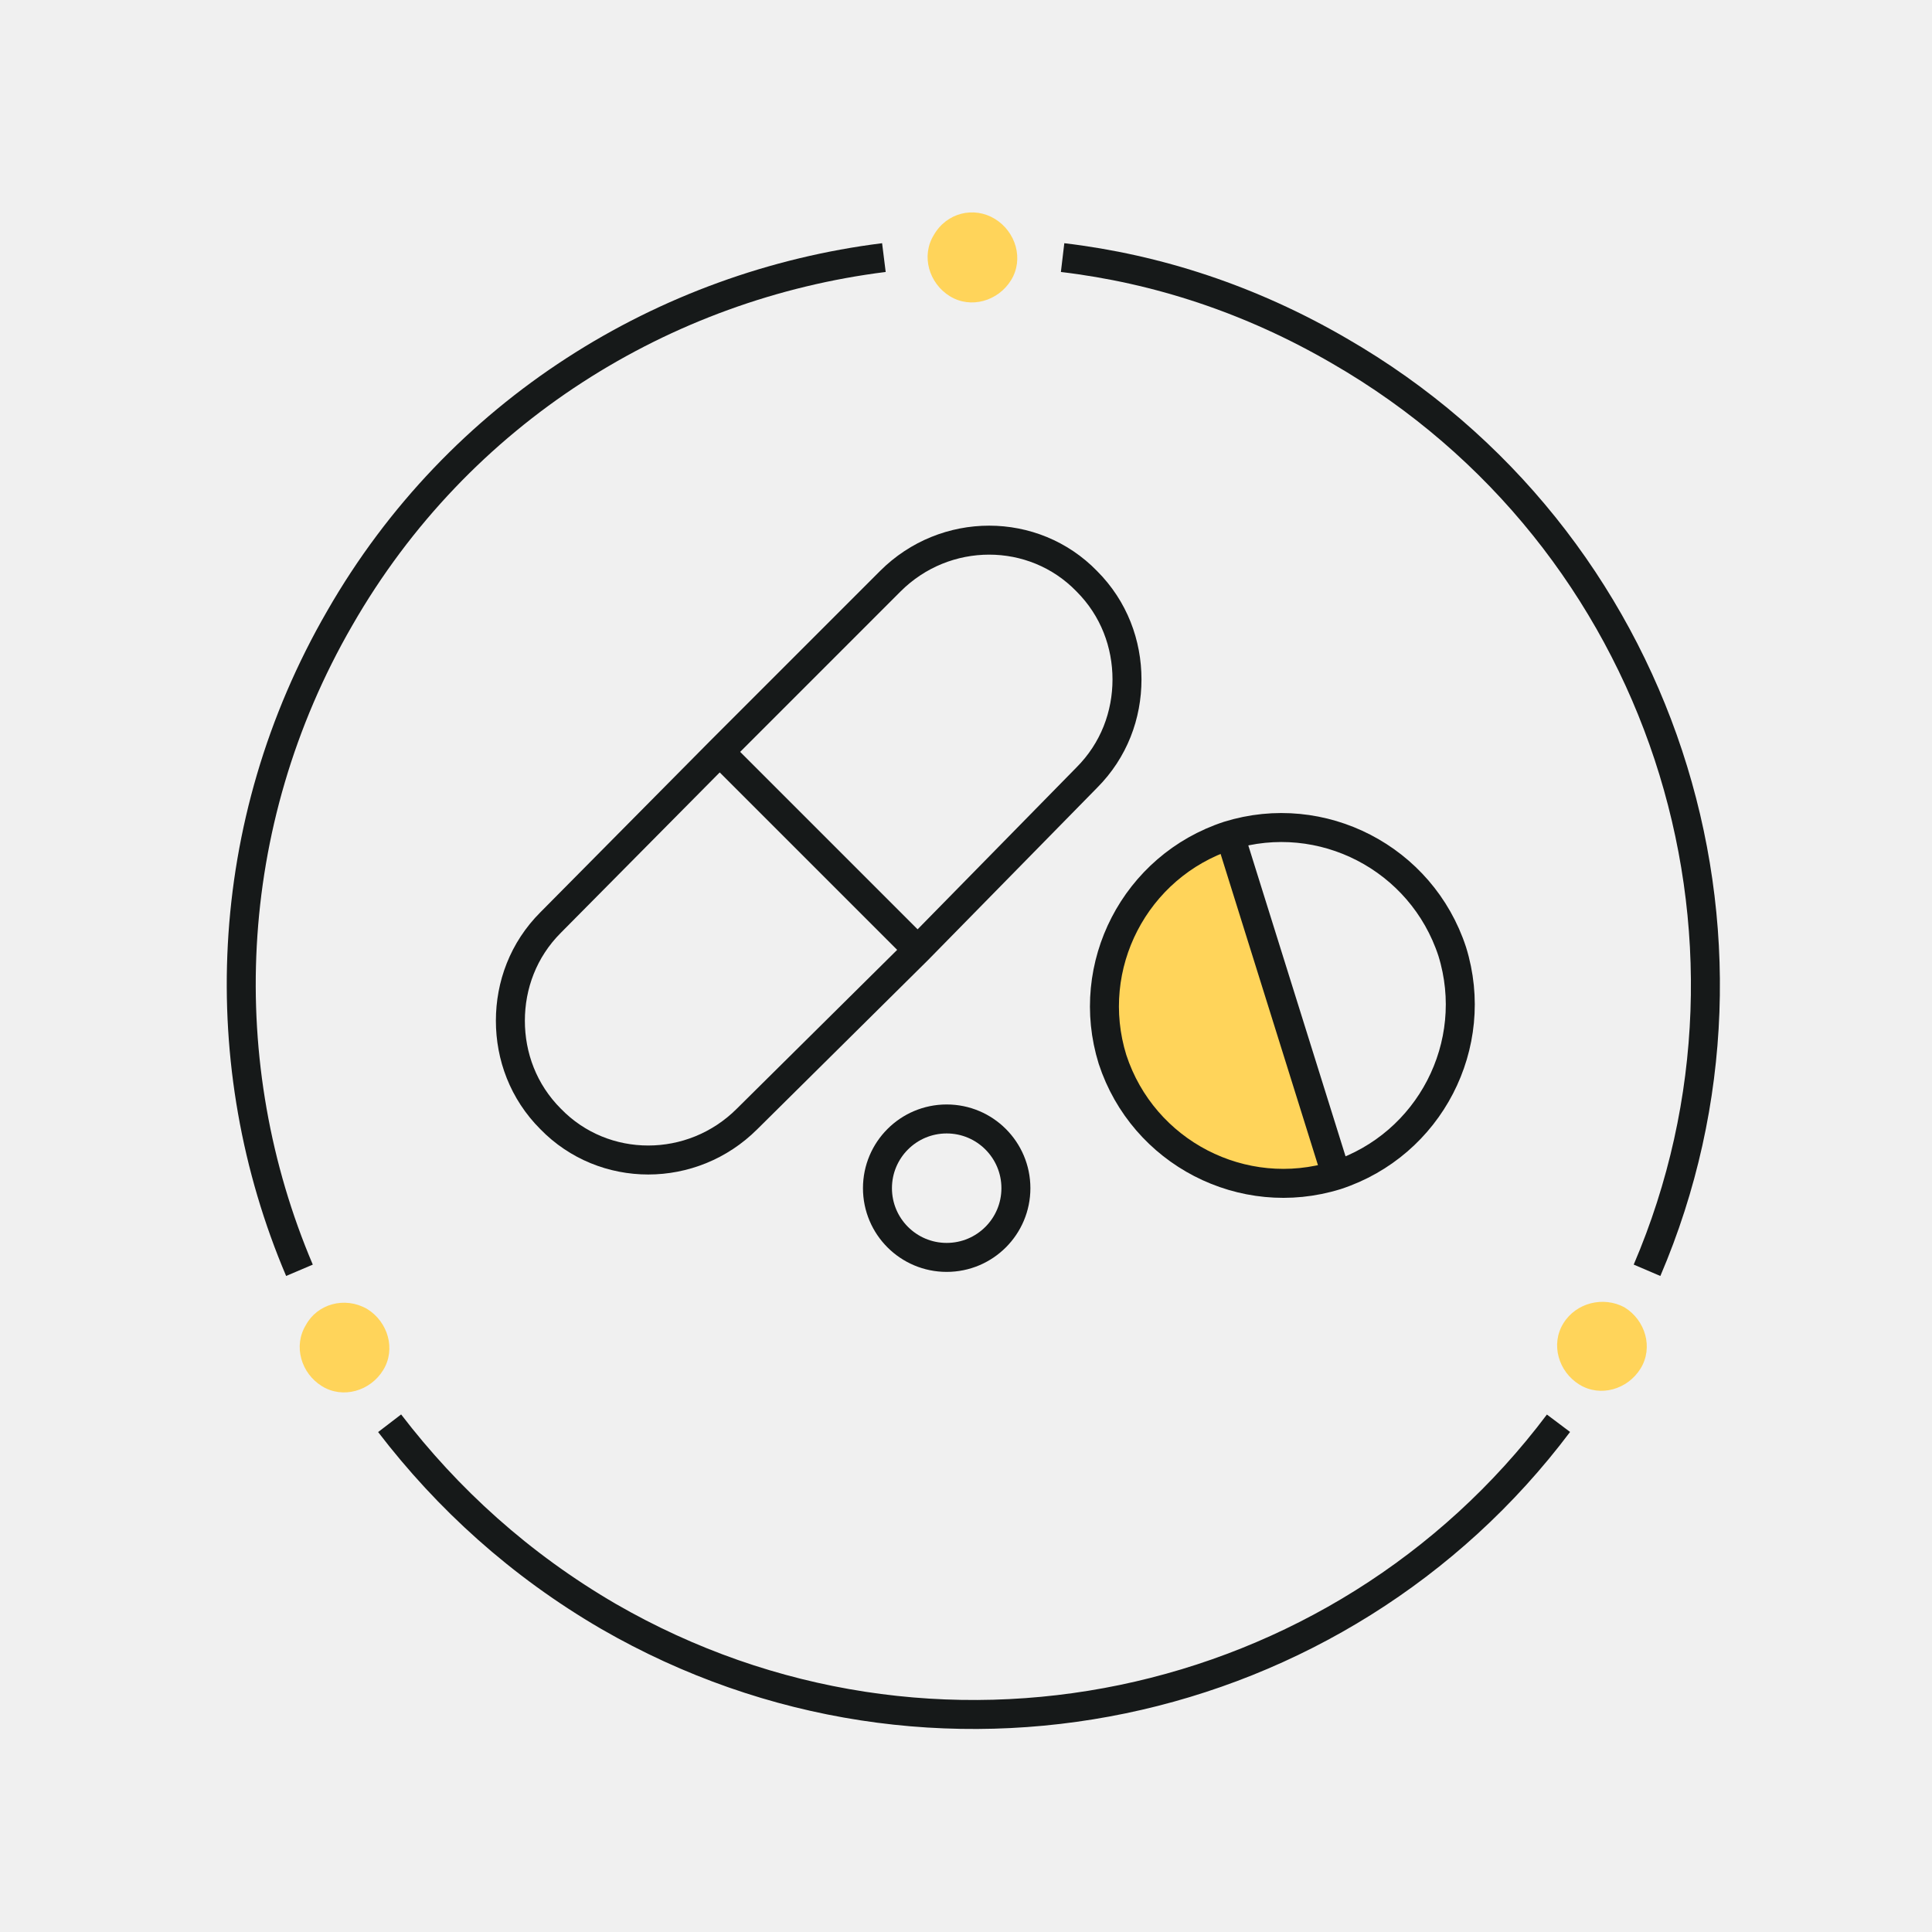
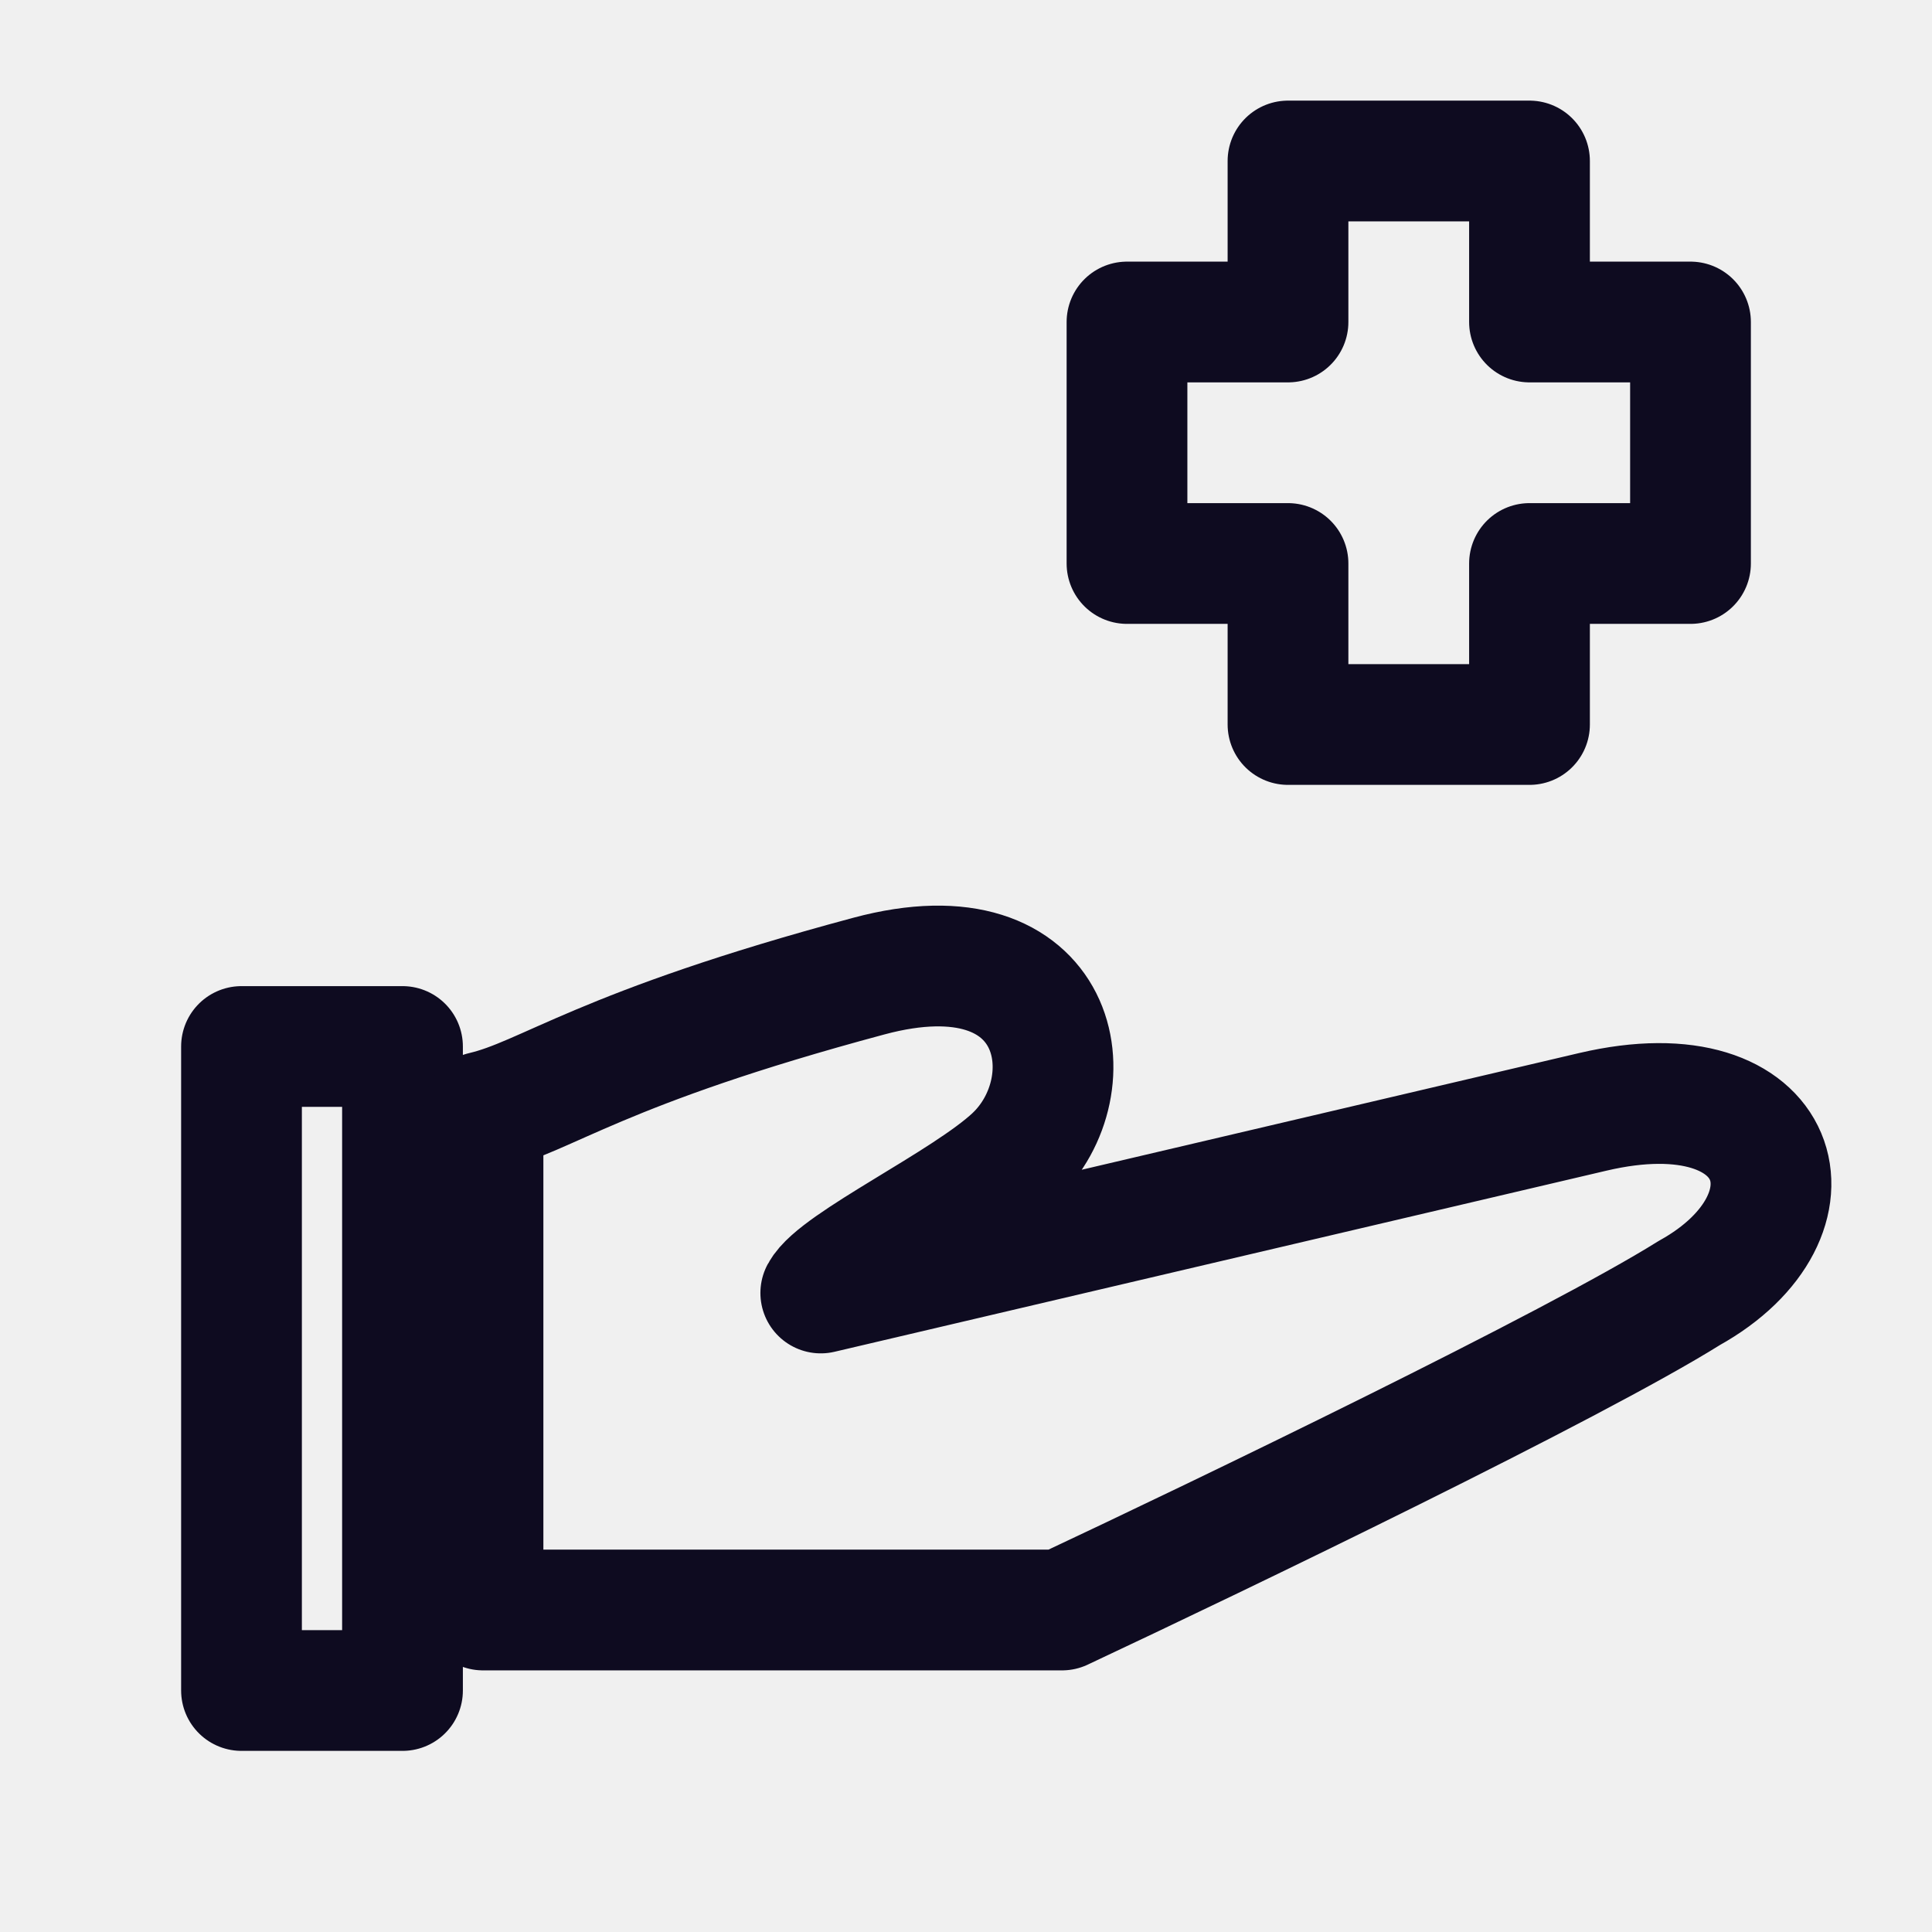
- <svg xmlns="http://www.w3.org/2000/svg" id="treatment" width="100" height="100" viewBox="0 0 100 100" fill="none">
-   <g clip-path="url(#clip0)">
-     <path d="M84.083 67.667C85.167 68.333 85.583 69.75 84.917 70.833C84.25 71.917 82.833 72.333 81.75 71.667C80.667 71 80.25 69.583 80.917 68.5C81.583 67.417 83 67.083 84.083 67.667Z" fill="#FFD45A" />
-     <path d="M63.667 43.25L69.167 60.833C64.333 62.333 59.167 59.667 57.583 54.833C56.083 49.917 58.75 44.75 63.667 43.25Z" fill="#FFD45A" />
-     <path d="M51.5 11.333C52.583 12 53 13.417 52.333 14.5C51.667 15.583 50.25 16 49.167 15.333C48.083 14.667 47.667 13.25 48.333 12.167C49 11 50.417 10.667 51.5 11.333Z" fill="#FFD45A" />
-     <path d="M19 67.75C20.083 68.417 20.5 69.833 19.833 70.917C19.167 72 17.75 72.417 16.667 71.75C15.583 71.083 15.167 69.667 15.833 68.583C16.417 67.5 17.833 67.083 19 67.75Z" fill="#FFD45A" />
-     <path d="M37.25 38.917L46.083 30.083C48.917 27.25 53.5 27.25 56.25 30.083C57.667 31.5 58.333 33.333 58.333 35.167C58.333 37 57.667 38.833 56.25 40.25L47.5 49.167L38.667 57.917C35.833 60.75 31.25 60.75 28.5 57.917C27.083 56.5 26.417 54.667 26.417 52.833C26.417 51 27.083 49.167 28.5 47.75L37.25 38.917Z" stroke="#161919" stroke-width="1.5" stroke-miterlimit="10" />
-     <path d="M47.5 49.167L37.25 38.917" stroke="#161919" stroke-width="1.5" stroke-miterlimit="10" />
-     <path d="M15.5 65.75C11 55.167 11.417 42.667 17.583 32C23.75 21.25 34.417 14.75 45.75 13.333" stroke="#161919" stroke-width="1.5" stroke-miterlimit="10" />
-     <path d="M80.667 73.667C69.333 88.75 48.25 93.333 31.5 83.667C26.917 81 23.167 77.583 20.167 73.667" stroke="#161919" stroke-width="1.5" stroke-miterlimit="10" />
-     <path d="M55 13.333C59.917 13.917 64.75 15.5 69.333 18.167C86.083 27.833 92.667 48.417 85.25 65.75" stroke="#161919" stroke-width="1.5" stroke-miterlimit="10" />
-     <path d="M49 65.083C50.979 65.083 52.583 63.479 52.583 61.5C52.583 59.521 50.979 57.917 49 57.917C47.021 57.917 45.417 59.521 45.417 61.5C45.417 63.479 47.021 65.083 49 65.083Z" stroke="#161919" stroke-width="1.5" stroke-miterlimit="10" />
-     <path d="M57.583 54.833C56.083 50 58.75 44.833 63.583 43.25C68.417 41.75 73.583 44.417 75.167 49.25C76.667 54.083 74 59.25 69.167 60.833C64.333 62.333 59.167 59.667 57.583 54.833Z" stroke="#161919" stroke-width="1.5" stroke-miterlimit="10" />
-     <path d="M63.667 43.25L69.167 60.833" stroke="#161919" stroke-width="1.5" stroke-miterlimit="10" />
-   </g>
-   <defs>
-     <clipPath id="clip0">
-       <rect width="77.417" height="78.833" fill="white" transform="translate(11.6666 10.8333)" />
-     </clipPath>
-   </defs>
+ <svg xmlns="http://www.w3.org/2000/svg" width="24" height="24" viewBox="0 0 24 24" fill="none">
+   <path d="M3 13H5V21H3V13Z" stroke="#0E0B20" stroke-width="1.5" stroke-linejoin="round" />
+   <path d="M10.795 12.125C7.439 13.025 6.799 13.625 6 13.812V20L13.193 20C15.191 19.062 19.546 16.962 20.985 16.062C22.713 15.102 22.183 13.25 19.786 13.812L10.196 16.062C10.396 15.688 11.994 14.937 12.593 14.375C13.541 13.486 13.193 11.482 10.795 12.125Z" stroke="#0E0B20" stroke-width="1.5" stroke-linejoin="round" />
+   <path d="M16 4V2H19V4H21V7H19V9H16V7H14V4H16Z" stroke="#0E0B20" stroke-width="1.5" stroke-linejoin="round" />
</svg>
